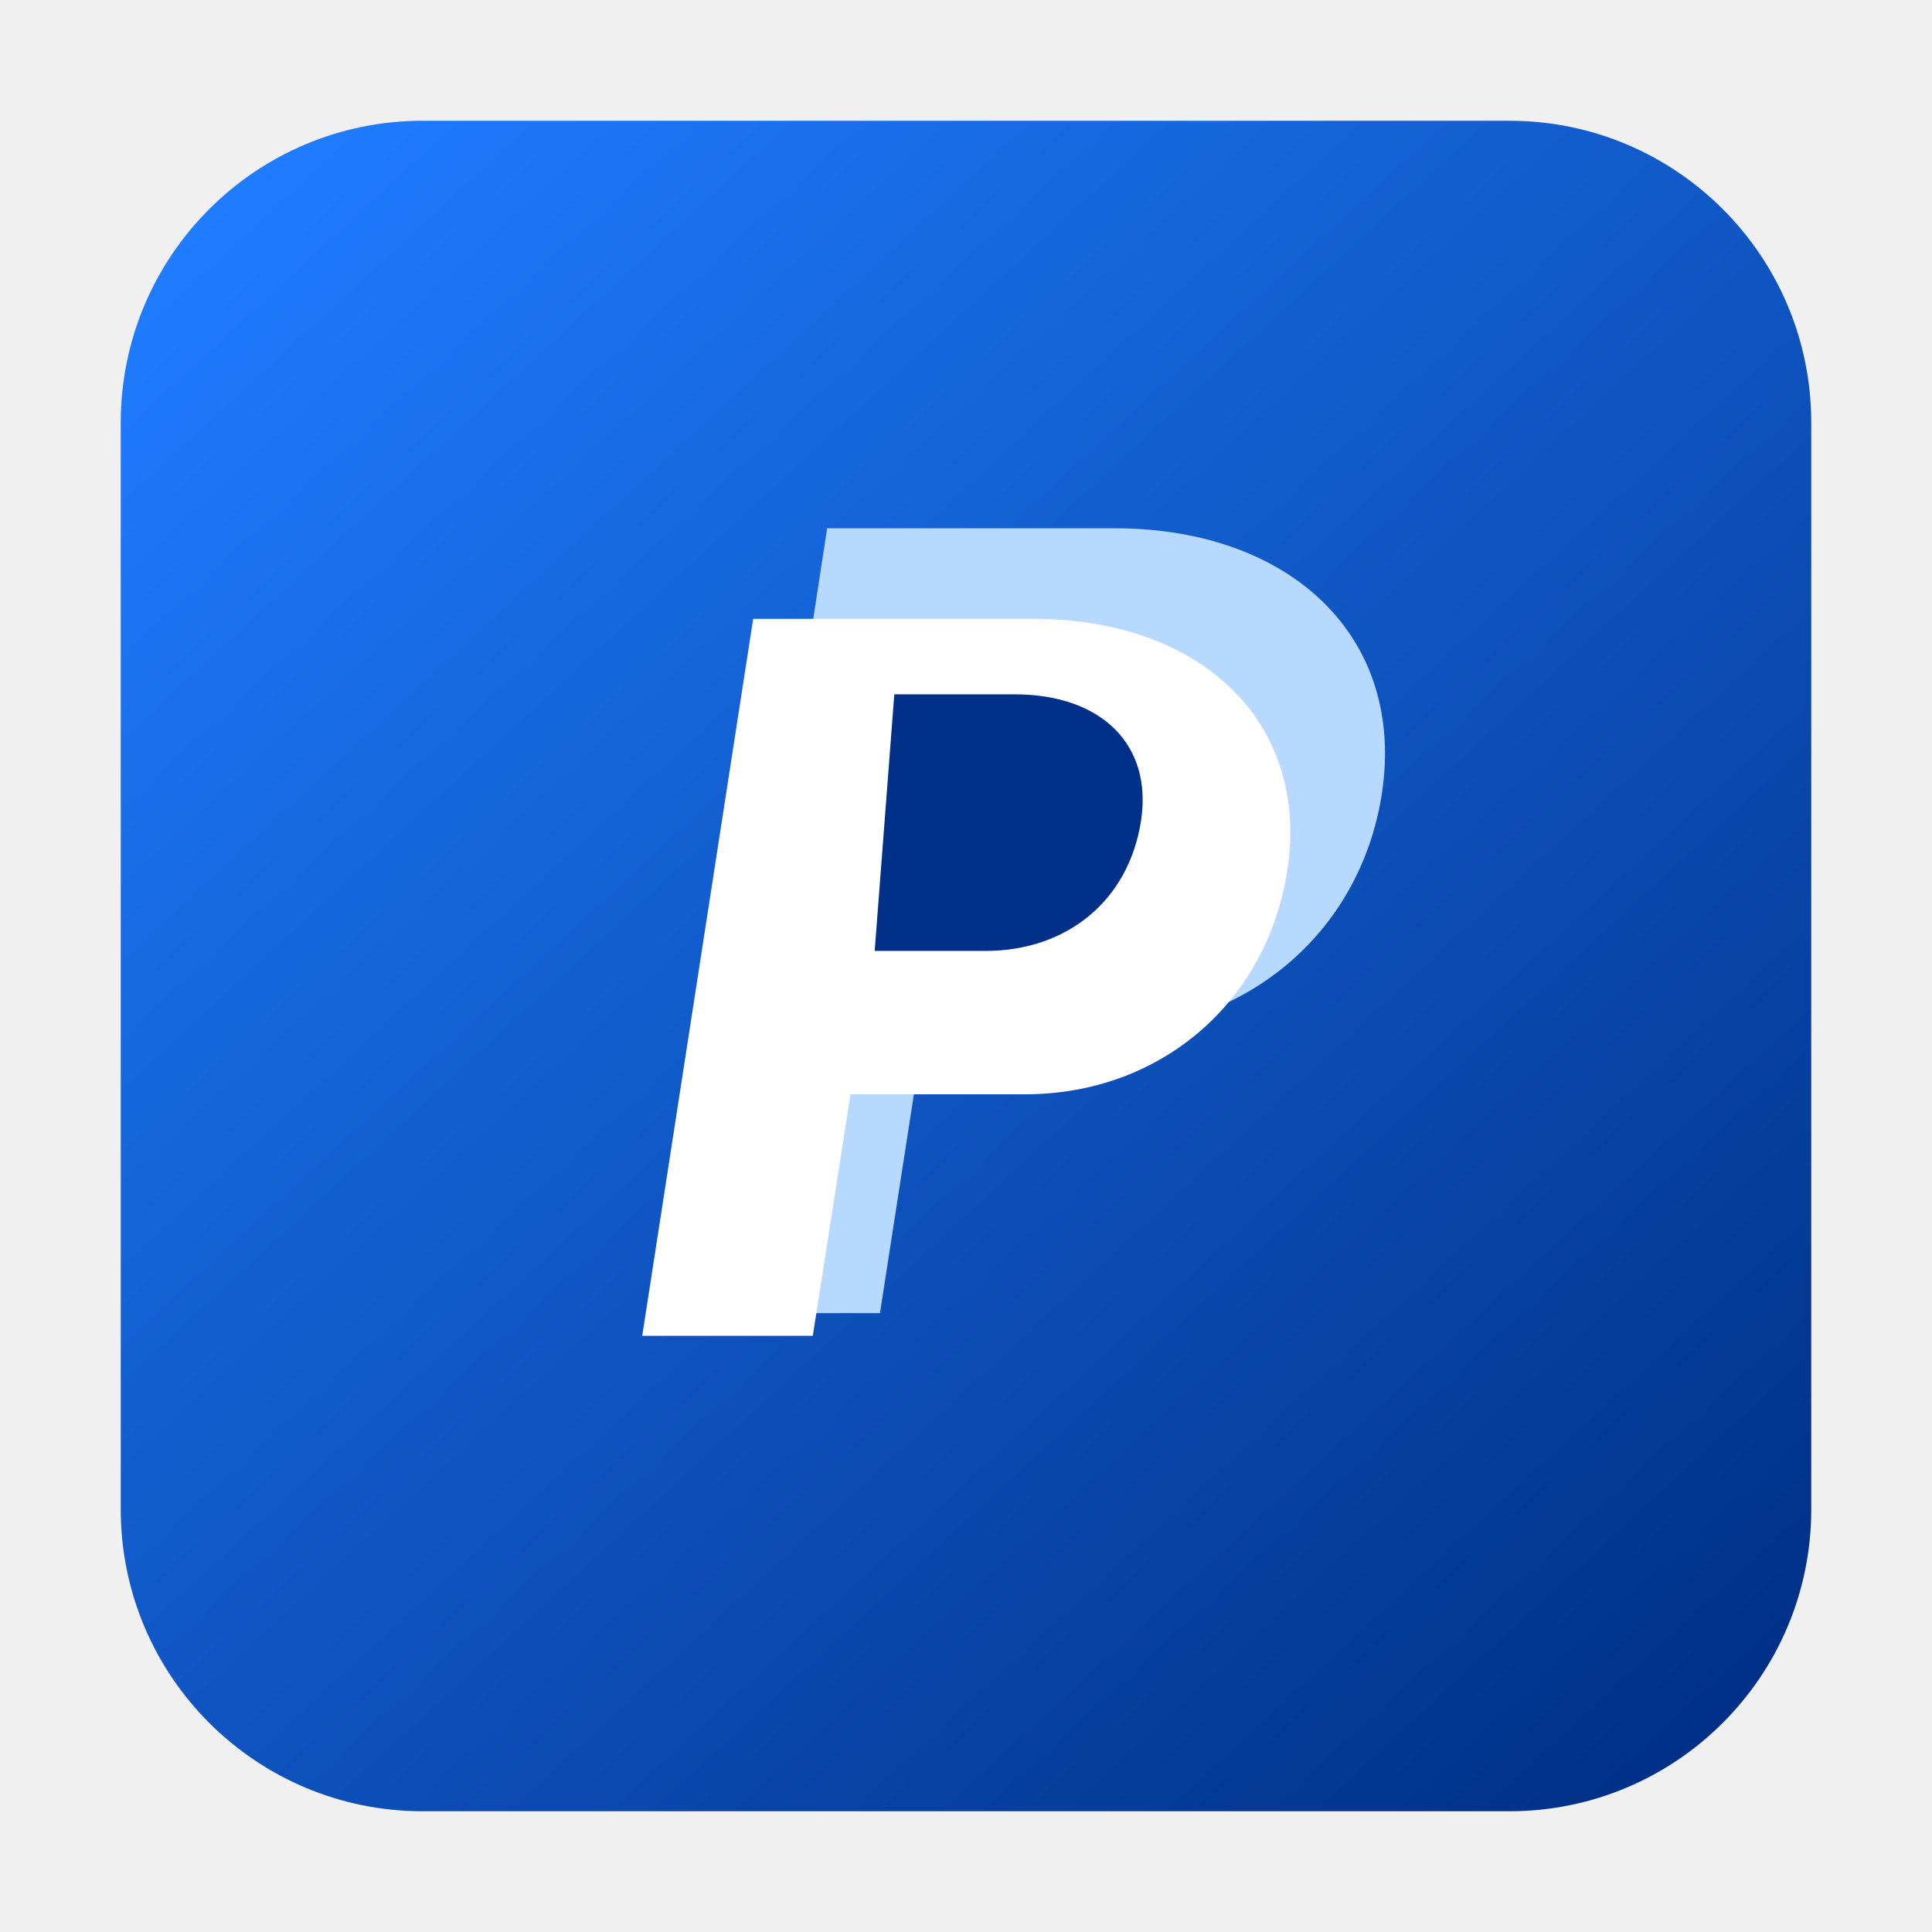
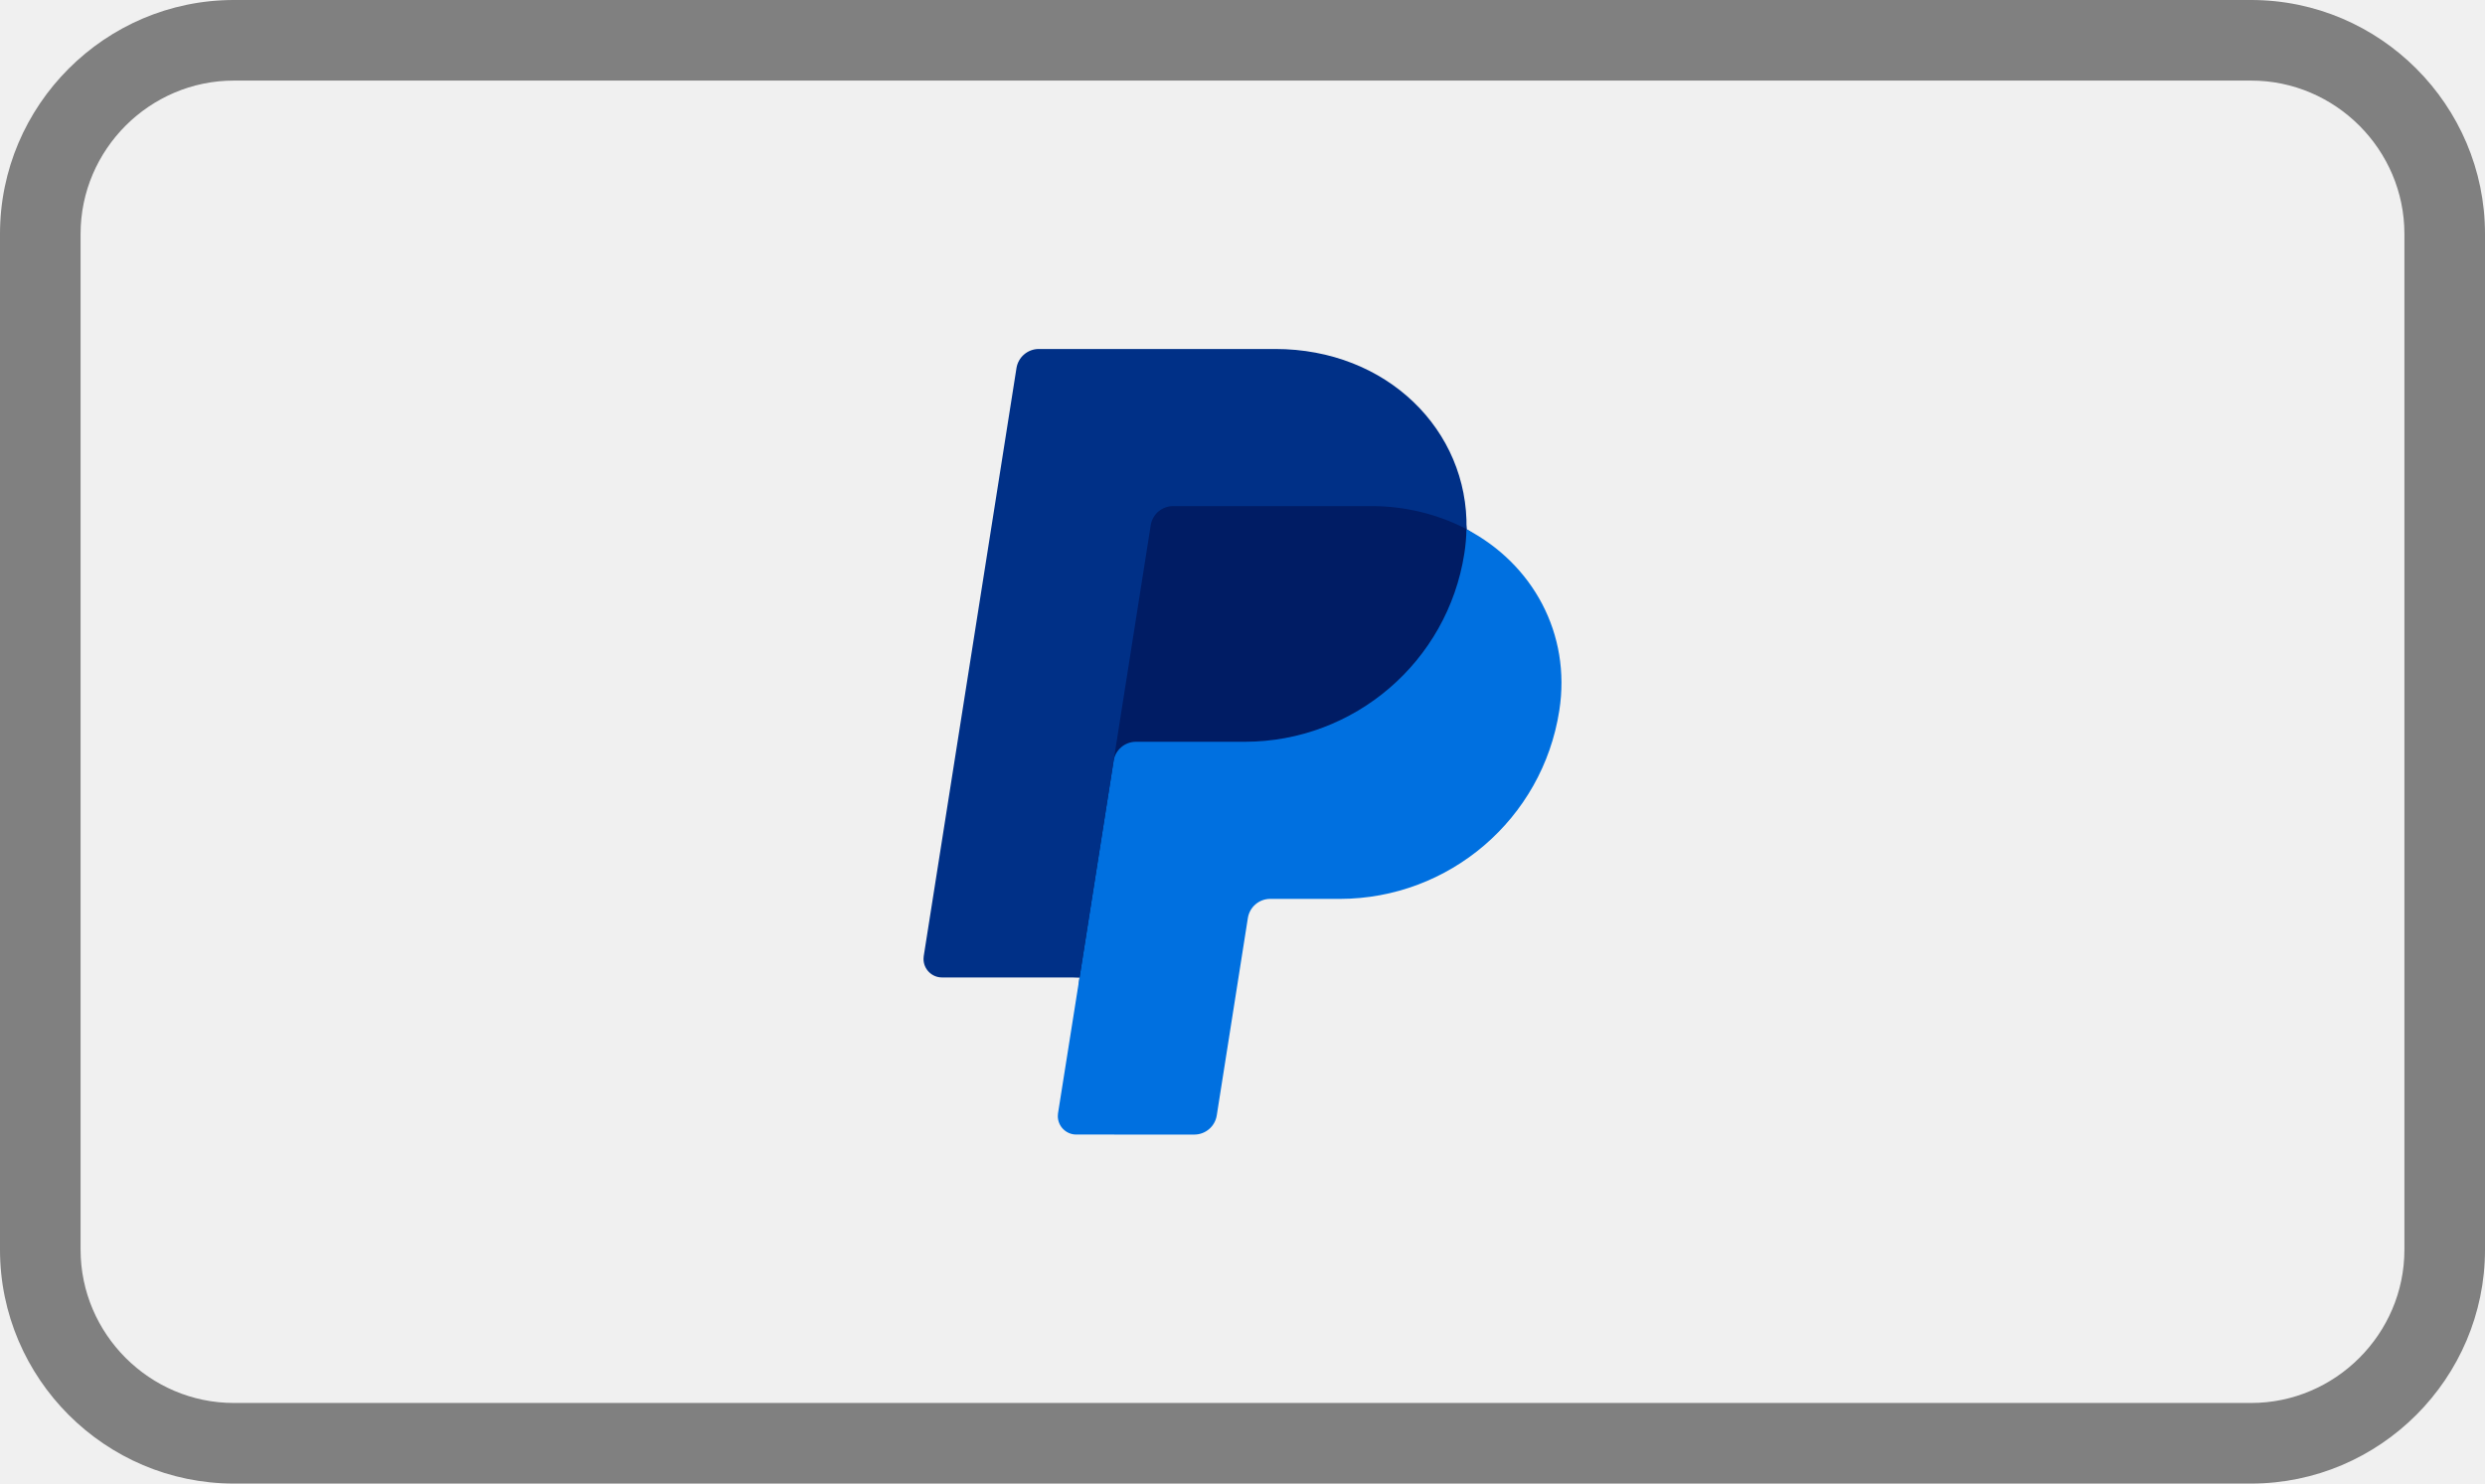
- <svg xmlns="http://www.w3.org/2000/svg" width="256" height="256" viewBox="0 0 256 256" fill="none" role="img" aria-label="PayPal logo">
-   <defs>
-     <linearGradient id="paypal-bg" x1="32" y1="24" x2="224" y2="232" gradientUnits="userSpaceOnUse">
-       <stop stop-color="#1F7CFF" />
-       <stop offset="1" stop-color="#003087" />
-     </linearGradient>
-   </defs>
-   <rect x="16" y="16" width="224" height="224" rx="40" fill="url(#paypal-bg)" />
-   <path d="M95.5 70H147.7C171 70 186.3 84.4 183.1 105.2C180.2 123.8 164.8 136.6 145.5 136.6H122.4L116.6 174H93.7L95.5 162.1L109.6 70H95.5Z" fill="#B7D9FF" />
-   <path d="M84.2 82H136.9C159.4 82 173.5 95.9 170.6 115.2C167.9 132.9 153.7 145 135.8 145H112.7L107.7 177H85.1L99.8 82H84.2Z" fill="white" />
-   <path d="M118.5 92H134.4C146.1 92 152.7 98.8 151.2 108.7C149.6 119.3 141.4 126 130.6 126H115.9L118.5 92Z" fill="#003087" />
+ <svg xmlns="http://www.w3.org/2000/svg" shape-rendering="geometricPrecision" text-rendering="geometricPrecision" image-rendering="optimizeQuality" fill-rule="evenodd" clip-rule="evenodd" viewBox="0 0 1000 597.02">
+   <g fill-rule="nonzero">
+     <path fill="gray" d="M94.1 0h811.8c25.89 0 49.42 10.58 66.47 27.63C989.41 44.68 1000 68.21 1000 94.1v408.82c0 25.89-10.59 49.42-27.64 66.47-17.04 17.04-40.57 27.63-66.46 27.63H94.1c-25.89 0-49.42-10.58-66.47-27.63C10.59 552.34 0 528.81 0 502.92V94.1c0-25.89 10.58-49.42 27.63-66.47C44.68 10.58 68.21 0 94.1 0zm811.8 32.43H94.1c-16.94 0-32.36 6.95-43.54 18.13S32.43 77.16 32.43 94.1v408.82c0 16.94 6.95 32.35 18.13 43.54 11.19 11.18 26.6 18.13 43.54 18.13h811.8c16.93 0 32.35-6.95 43.53-18.13 11.19-11.19 18.14-26.6 18.14-43.54V94.1c0-16.94-6.95-32.35-18.13-43.54-11.19-11.18-26.6-18.13-43.54-18.13z" />
+     <path fill="#001C64" d="M624.1 285.97c-7.23 41.2-40.84 72.34-84.95 72.34h-28c-5.71 0-11.46 5.29-12.37 11.13l-12.26 77.84c-.71 4.43-2.79 5.9-7.28 5.9H434.2c-4.55 0-5.63-1.52-4.95-6.02l5.17-53.82-54.06-2.79c-4.55 0-6.19-2.48-5.55-7.02l36.89-233.89c.71-4.43 3.47-6.33 7.94-6.33h93.55c45.04 0 73.52 30.31 77.01 69.62 26.79 18.1 39.32 42.18 33.9 73.04z" />
+     <path fill="#0070E0" d="M448.13 306.19l-13.7 87.16-8.67 54.68c-.05.36-.08.74-.08 1.12 0 4.08 3.3 7.4 7.39 7.42l47.56.01a9.142 9.142 0 009.01-7.71l12.52-79.44c.7-4.43 4.51-7.69 9-7.7l27.99.01c44.09-.06 81.57-32.21 88.33-75.76 4.85-30.94-10.72-59.1-37.36-73.02a70.51 70.51 0 01-.86 9.83c-6.79 43.53-44.27 75.67-88.32 75.72h-43.82c-4.48 0-8.29 3.26-8.99 7.68z" />
+     <path fill="#003087" d="M434.42 393.35h-55.39c-4.09-.02-7.39-3.35-7.39-7.44 0-.38.03-.75.08-1.12l37.32-236.65c.7-4.43 4.52-7.7 9-7.7h95.1c45.04 0 77.78 32.77 77.01 72.47a83.299 83.299 0 00-38.1-9.24h-79.97c-4.49 0-8.31 3.26-9.01 7.69l-14.94 94.83-13.7 87.16h-.01z" />
+   </g>
</svg>
